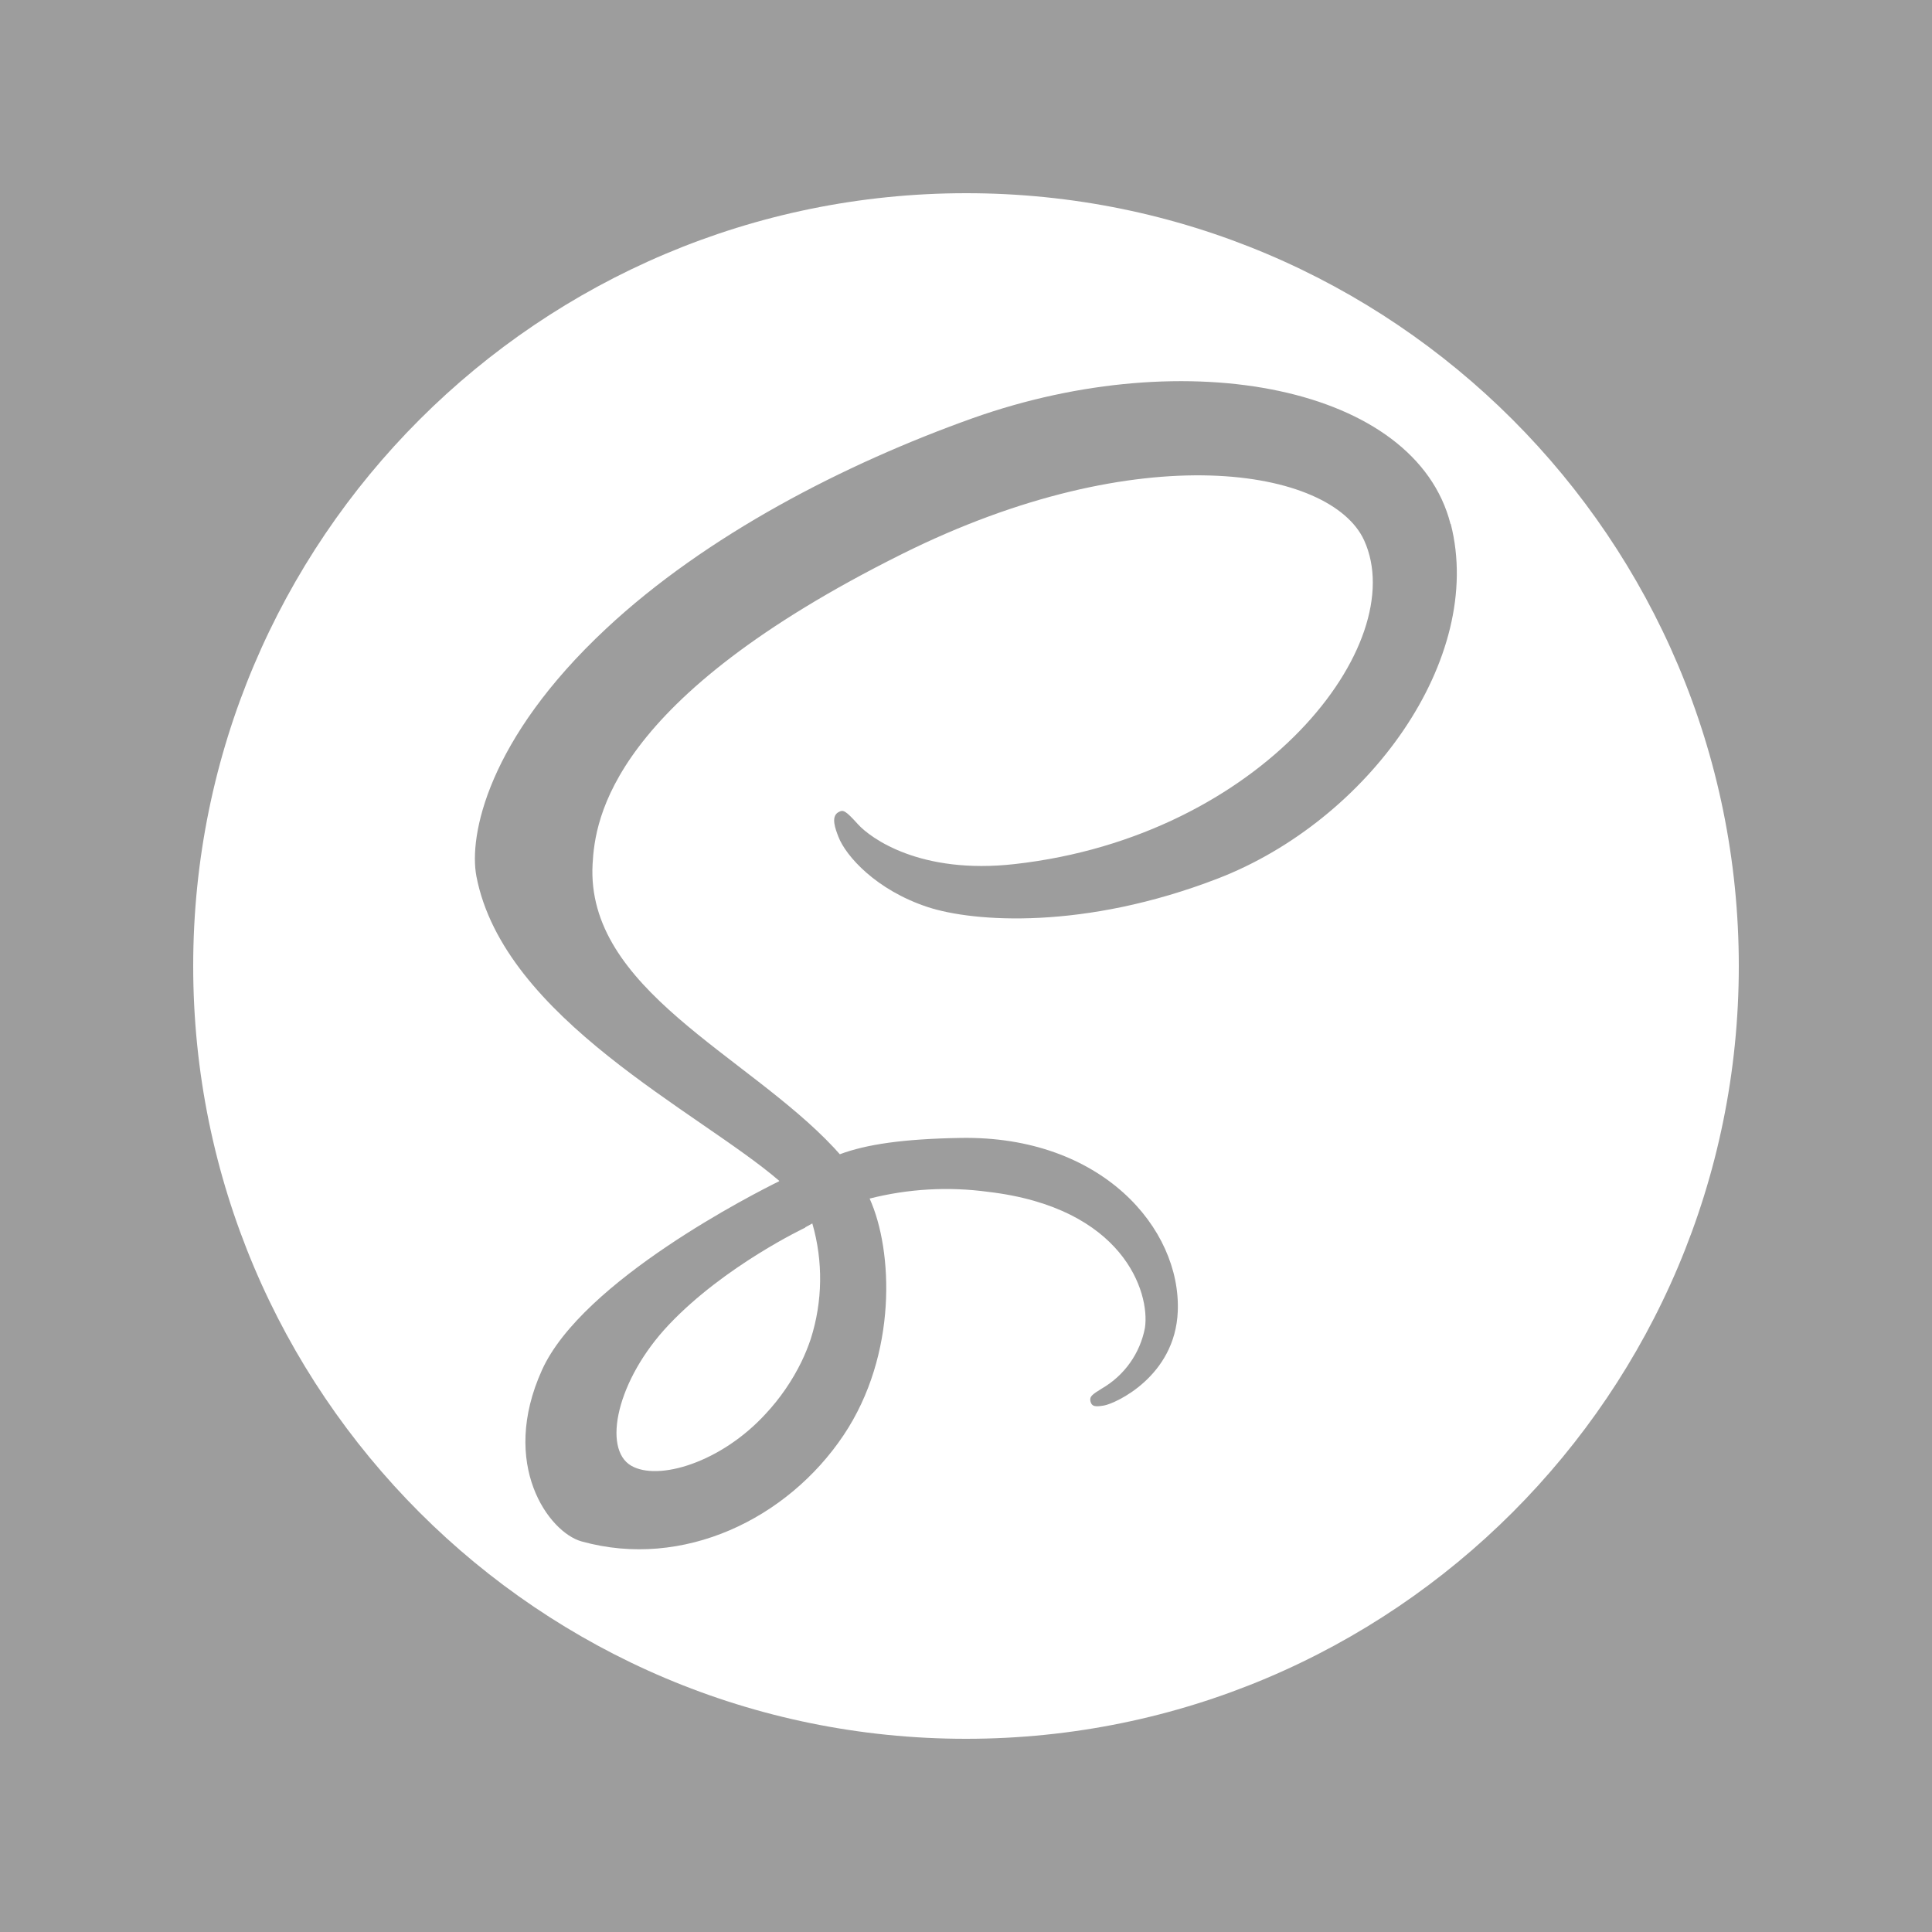
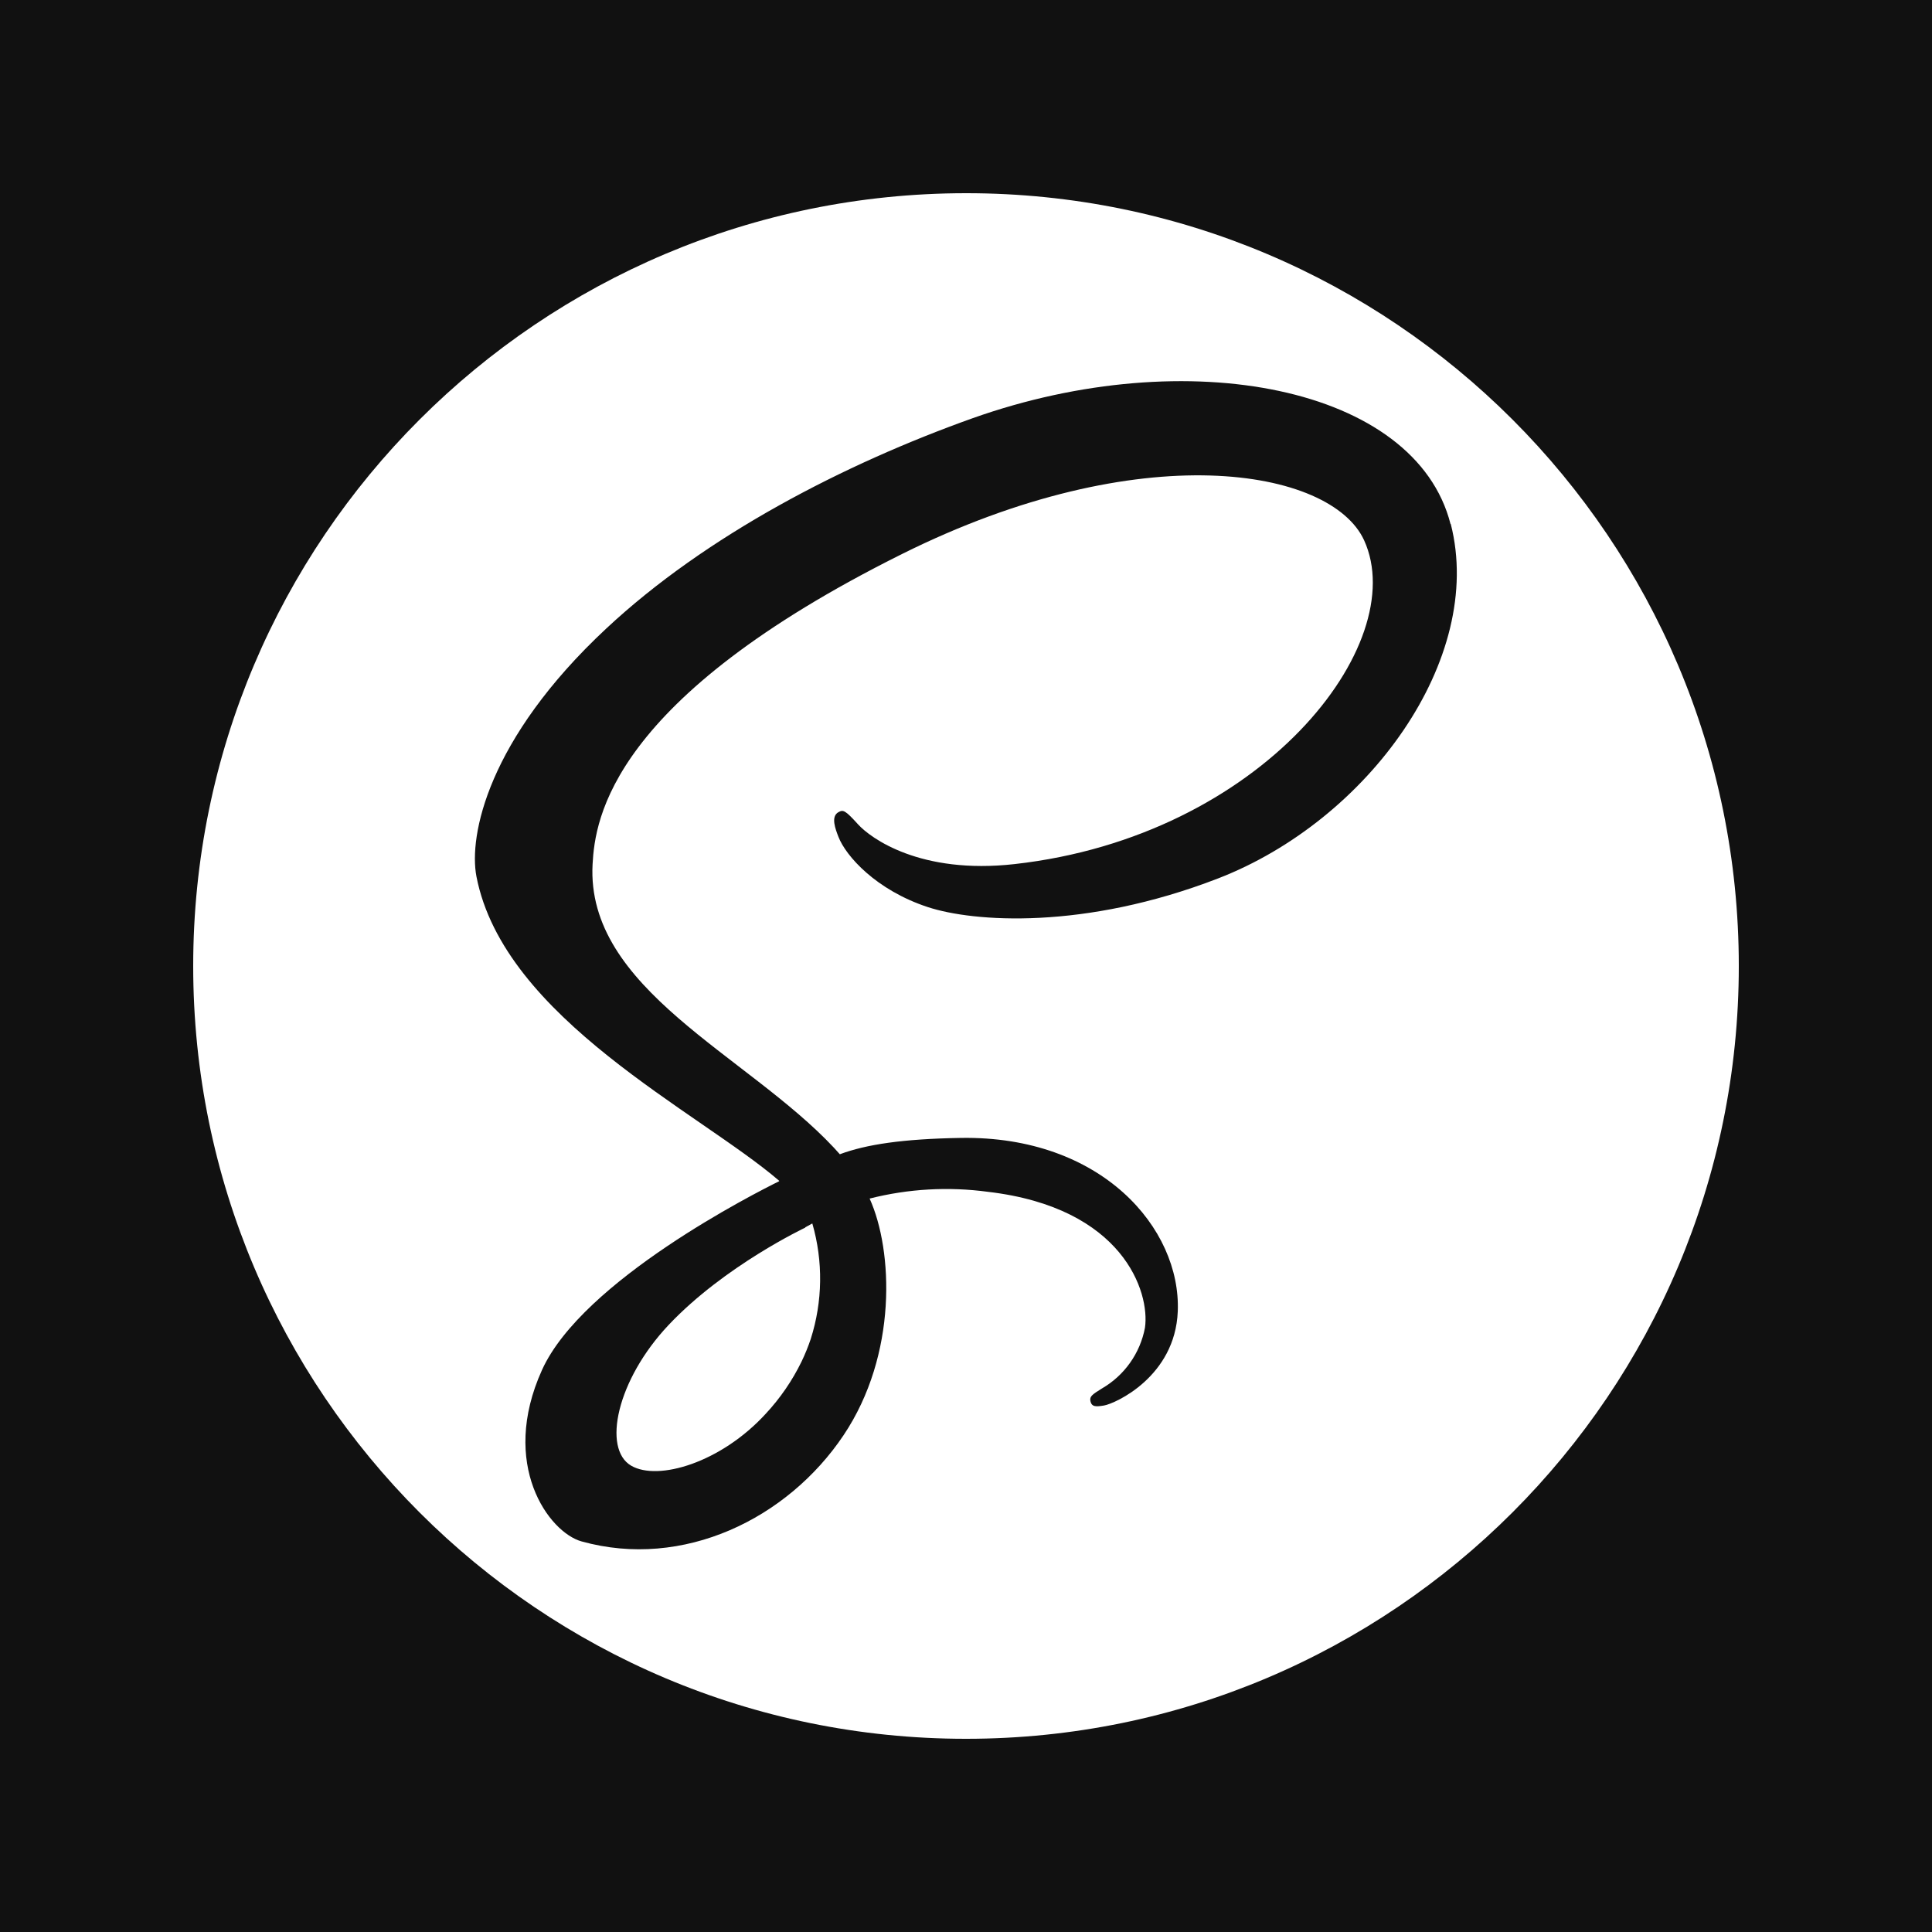
<svg xmlns="http://www.w3.org/2000/svg" viewBox="0 0 1272 1272">
  <defs>
-     <style>.cls-1{fill:#9d9d9d;}</style>
+     <style>.cls-1{fill:#111111;}</style>
  </defs>
  <g id="Capa_2" data-name="Capa 2">
    <g id="Capa_1-2" data-name="Capa 1">
      <path class="cls-1" d="M0,0V1272H1272V0ZM636,1144.8C355,1144.8,127.2,917,127.2,636S355,127.29,636,127.2,1144.8,355,1144.8,636,917,1144.8,636,1144.8Z" />
      <path class="cls-1" d="M534.83,805.54a130.76,130.76,0,0,1-1.06,76.05,129,129,0,0,1-6.11,15,141.05,141.05,0,0,1-23.53,34.23c-29.53,32.23-70.83,44.44-88.54,34.19-19.13-11.09-9.54-56.56,24.72-92.78,36.89-39,89.9-64,89.9-64l-.08-.15,4.64-2.55ZM955,345C932,254.68,782.14,225,640.35,275.35,556,305.43,464.81,352.45,399.08,413.88,321,486.75,308.55,550.3,313.67,577,331.76,670.61,460.21,732,513,777.41v.28c-15.55,7.67-129.51,65.37-156.16,124.3-28.13,62.19,4.45,106.85,26.08,112.86,66.89,18.61,135.57-14.87,172.46-69.91C591,891.82,588,823.23,572.55,789.12a205.15,205.15,0,0,1,77.87-4.45c89.22,10.43,106.76,66.15,103.41,89.47a58.84,58.84,0,0,1-28.32,40c-6.26,3.88-8.16,5.21-7.63,8.09.76,4.19,3.66,4,9,3.13,7.34-1.24,46.85-19,48.55-62,2.15-54.65-50.2-115.75-142.94-114.17-38.16.64-62.2,4.29-79.56,10.75q-1.92-2.19-3.94-4.36C491.66,694.38,385.66,651.13,390.15,568.9c1.63-29.89,12-108.62,203.65-204.11,157-78.23,282.61-56.69,304.34-9C929.16,424,831,550.64,668,568.9c-62.1,7-94.81-17.11-103-26.08-8.56-9.44-9.83-9.86-13-8.09-5.21,2.89-1.91,11.22,0,16.19,4.86,12.67,24.83,35.12,58.88,46.3,30,9.84,102.86,15.24,191.07-18.87C900.69,540.14,977.84,433.89,955.17,345" />
    </g>
  </g>
</svg>
